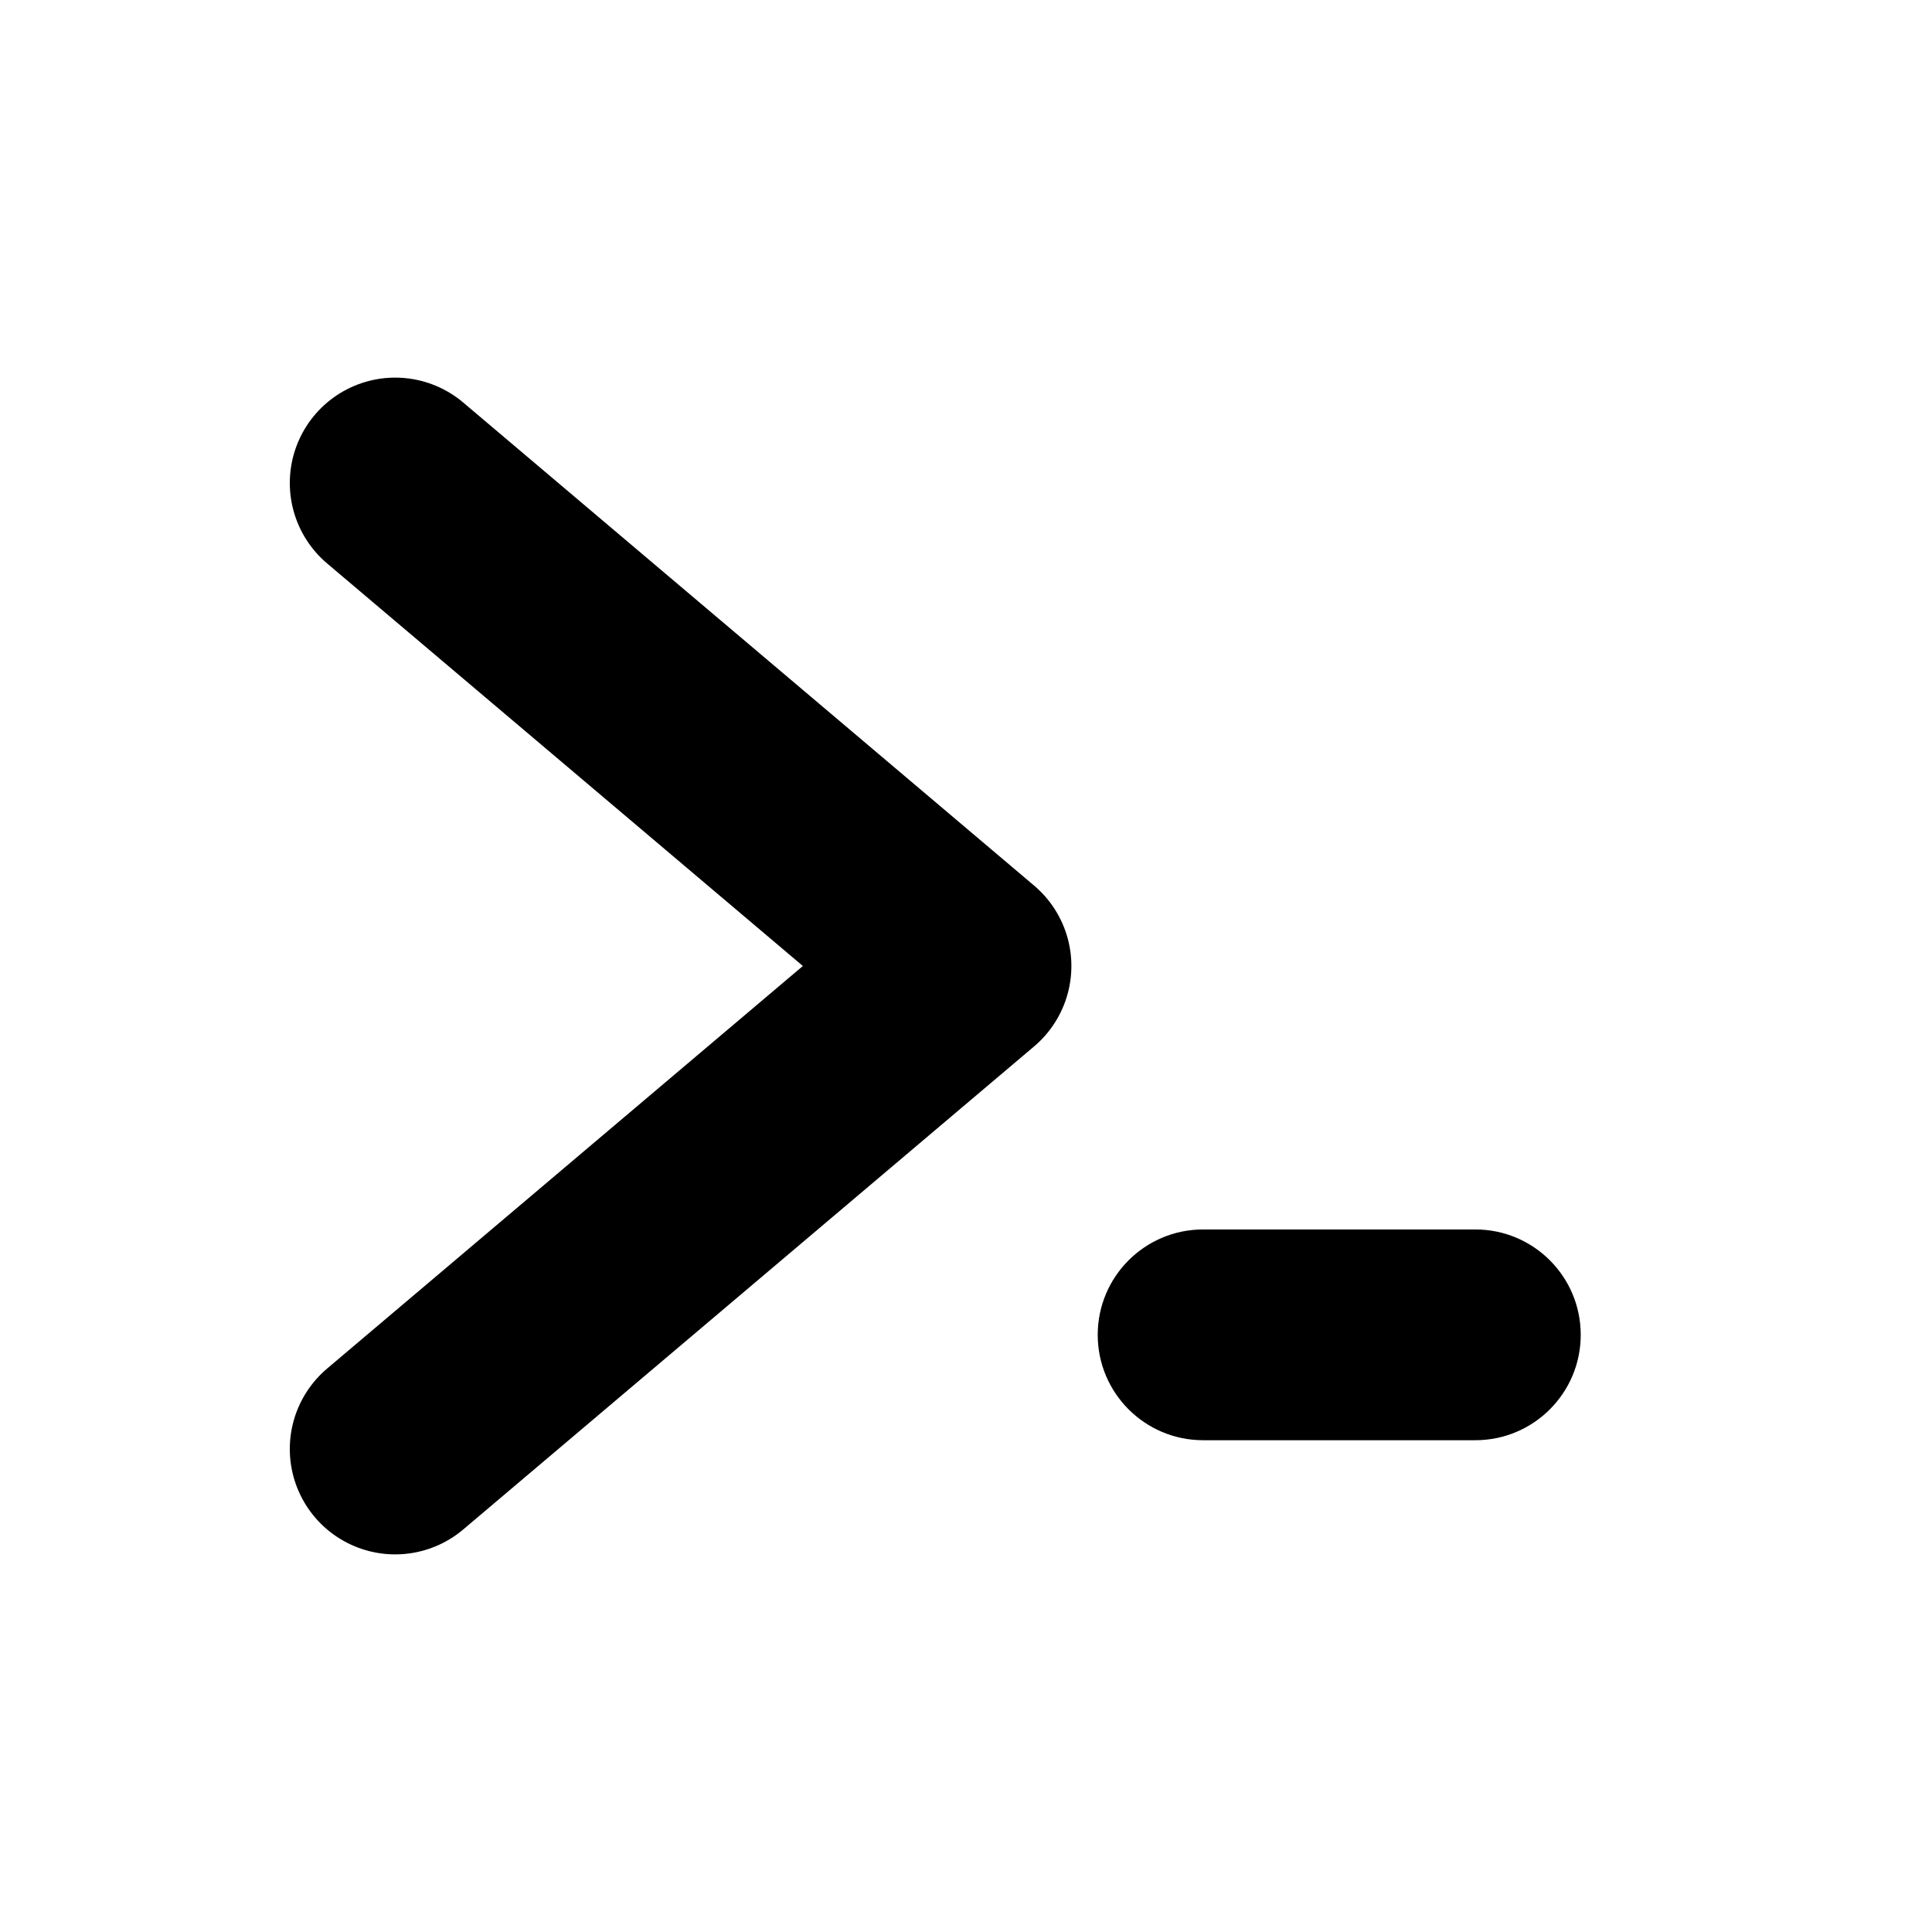
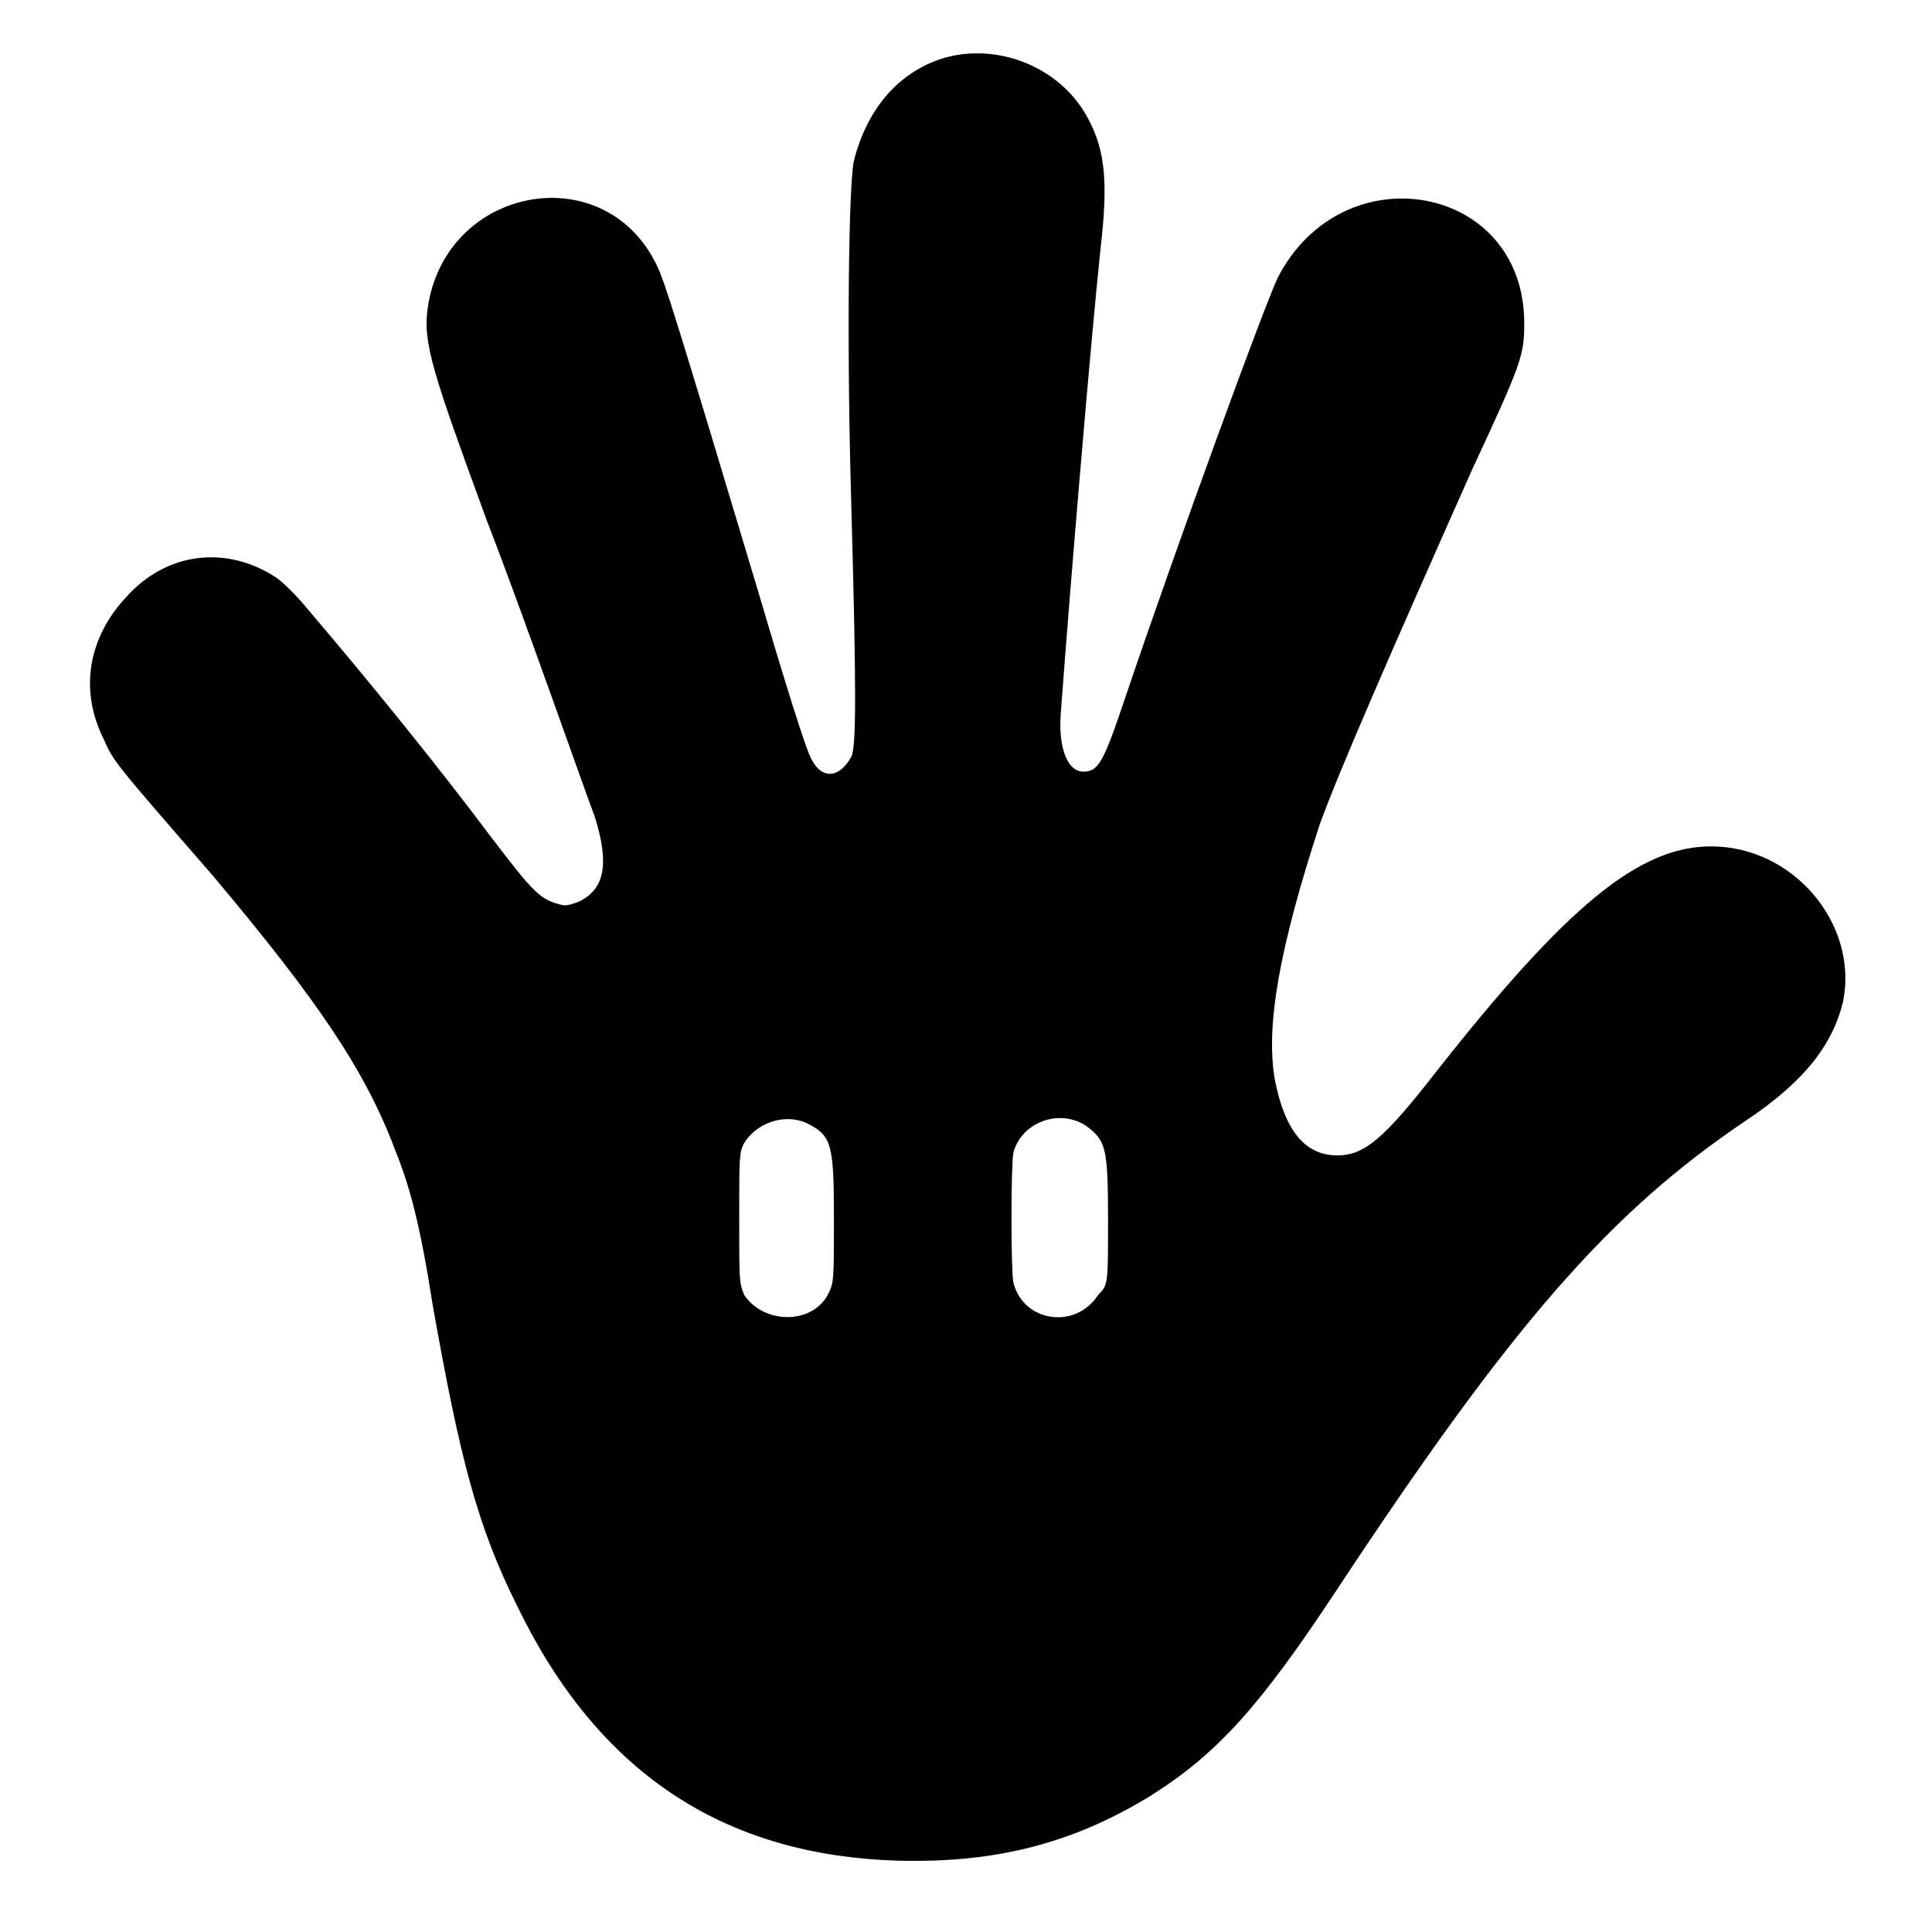
<svg xmlns="http://www.w3.org/2000/svg" width="22" height="22" viewBox="0 0 22 22">
-   <path d="M4.5 5.5 L11 11 L4.5 16.5" fill="none" stroke="#000" stroke-width="2.4" stroke-linecap="round" stroke-linejoin="round" />
-   <rect x="12.5" y="14" width="5.5" height="2.4" rx="1.2" fill="#000" />
+   <svg x="0.5" y="0.5" width="21" height="21" viewBox="73 78 740 740">
+     <g transform="translate(0,887) scale(1,-1)" fill="#000" fill-rule="evenodd">
+       <path d="M433 803 c-18 -6 -30 -21 -35 -41 -2 -9 -3 -71 -1 -139 2 -73 2 -96 0 -100 -5 -9 -12 -9 -16 -1 -2 3 -11 32 -21 66 -33 110 -38 126 -41 132 -21 44 -85 32 -92 -17 -2 -14 2 -26 24 -86 14 -36 37 -102 43 -118 6 -19 4 -29 -6 -34 -5 -2 -6 -2 -9 -1 -7 2 -10 5 -26 26 -24 32 -51 65 -74 92 -4 5 -10 11 -13 13 -20 13 -44 10 -60 -8 -15 -16 -19 -37 -9 -57 4 -9 4 -9 44 -55 42 -50 61 -78 73 -110 6 -15 10 -30 15 -62 11 -62 18 -89 34 -121 32 -66 82 -100 153 -102 39 -1 70 7 101 26 27 17 44 36 75 83 70 106 109 151 164 188 24 16 35 31 39 48 6 31 -20 62 -53 62 -29 0 -58 -24 -110 -90 -21 -27 -29 -34 -40 -34 -13 0 -21 10 -25 30 -4 22 2 54 18 103 8 22 29 70 61 142 20 43 21 46 21 59 0 56 -73 69 -99 18 -6 -13 -40 -106 -61 -168 -9 -27 -11 -30 -17 -30 -6 0 -10 9 -9 23 4 54 12 149 16 187 3 26 2 39 -5 52 -11 21 -37 31 -59 24z m-54 -427 c10 -5 11 -8 11 -38 0 -24 0 -26 -2 -30 -6 -13 -26 -13 -34 -1 -2 5 -2 5 -2 31 0 25 0 26 2 30 5 8 16 12 25 8z m112 -1 c8 -6 9 -8 9 -38 0 -26 0 -26 -4 -30 -9 -14 -30 -11 -34 5 -1 5 -1 46 0 52 3 12 18 18 29 11z" />
+     </g>
+   </svg>
</svg>
